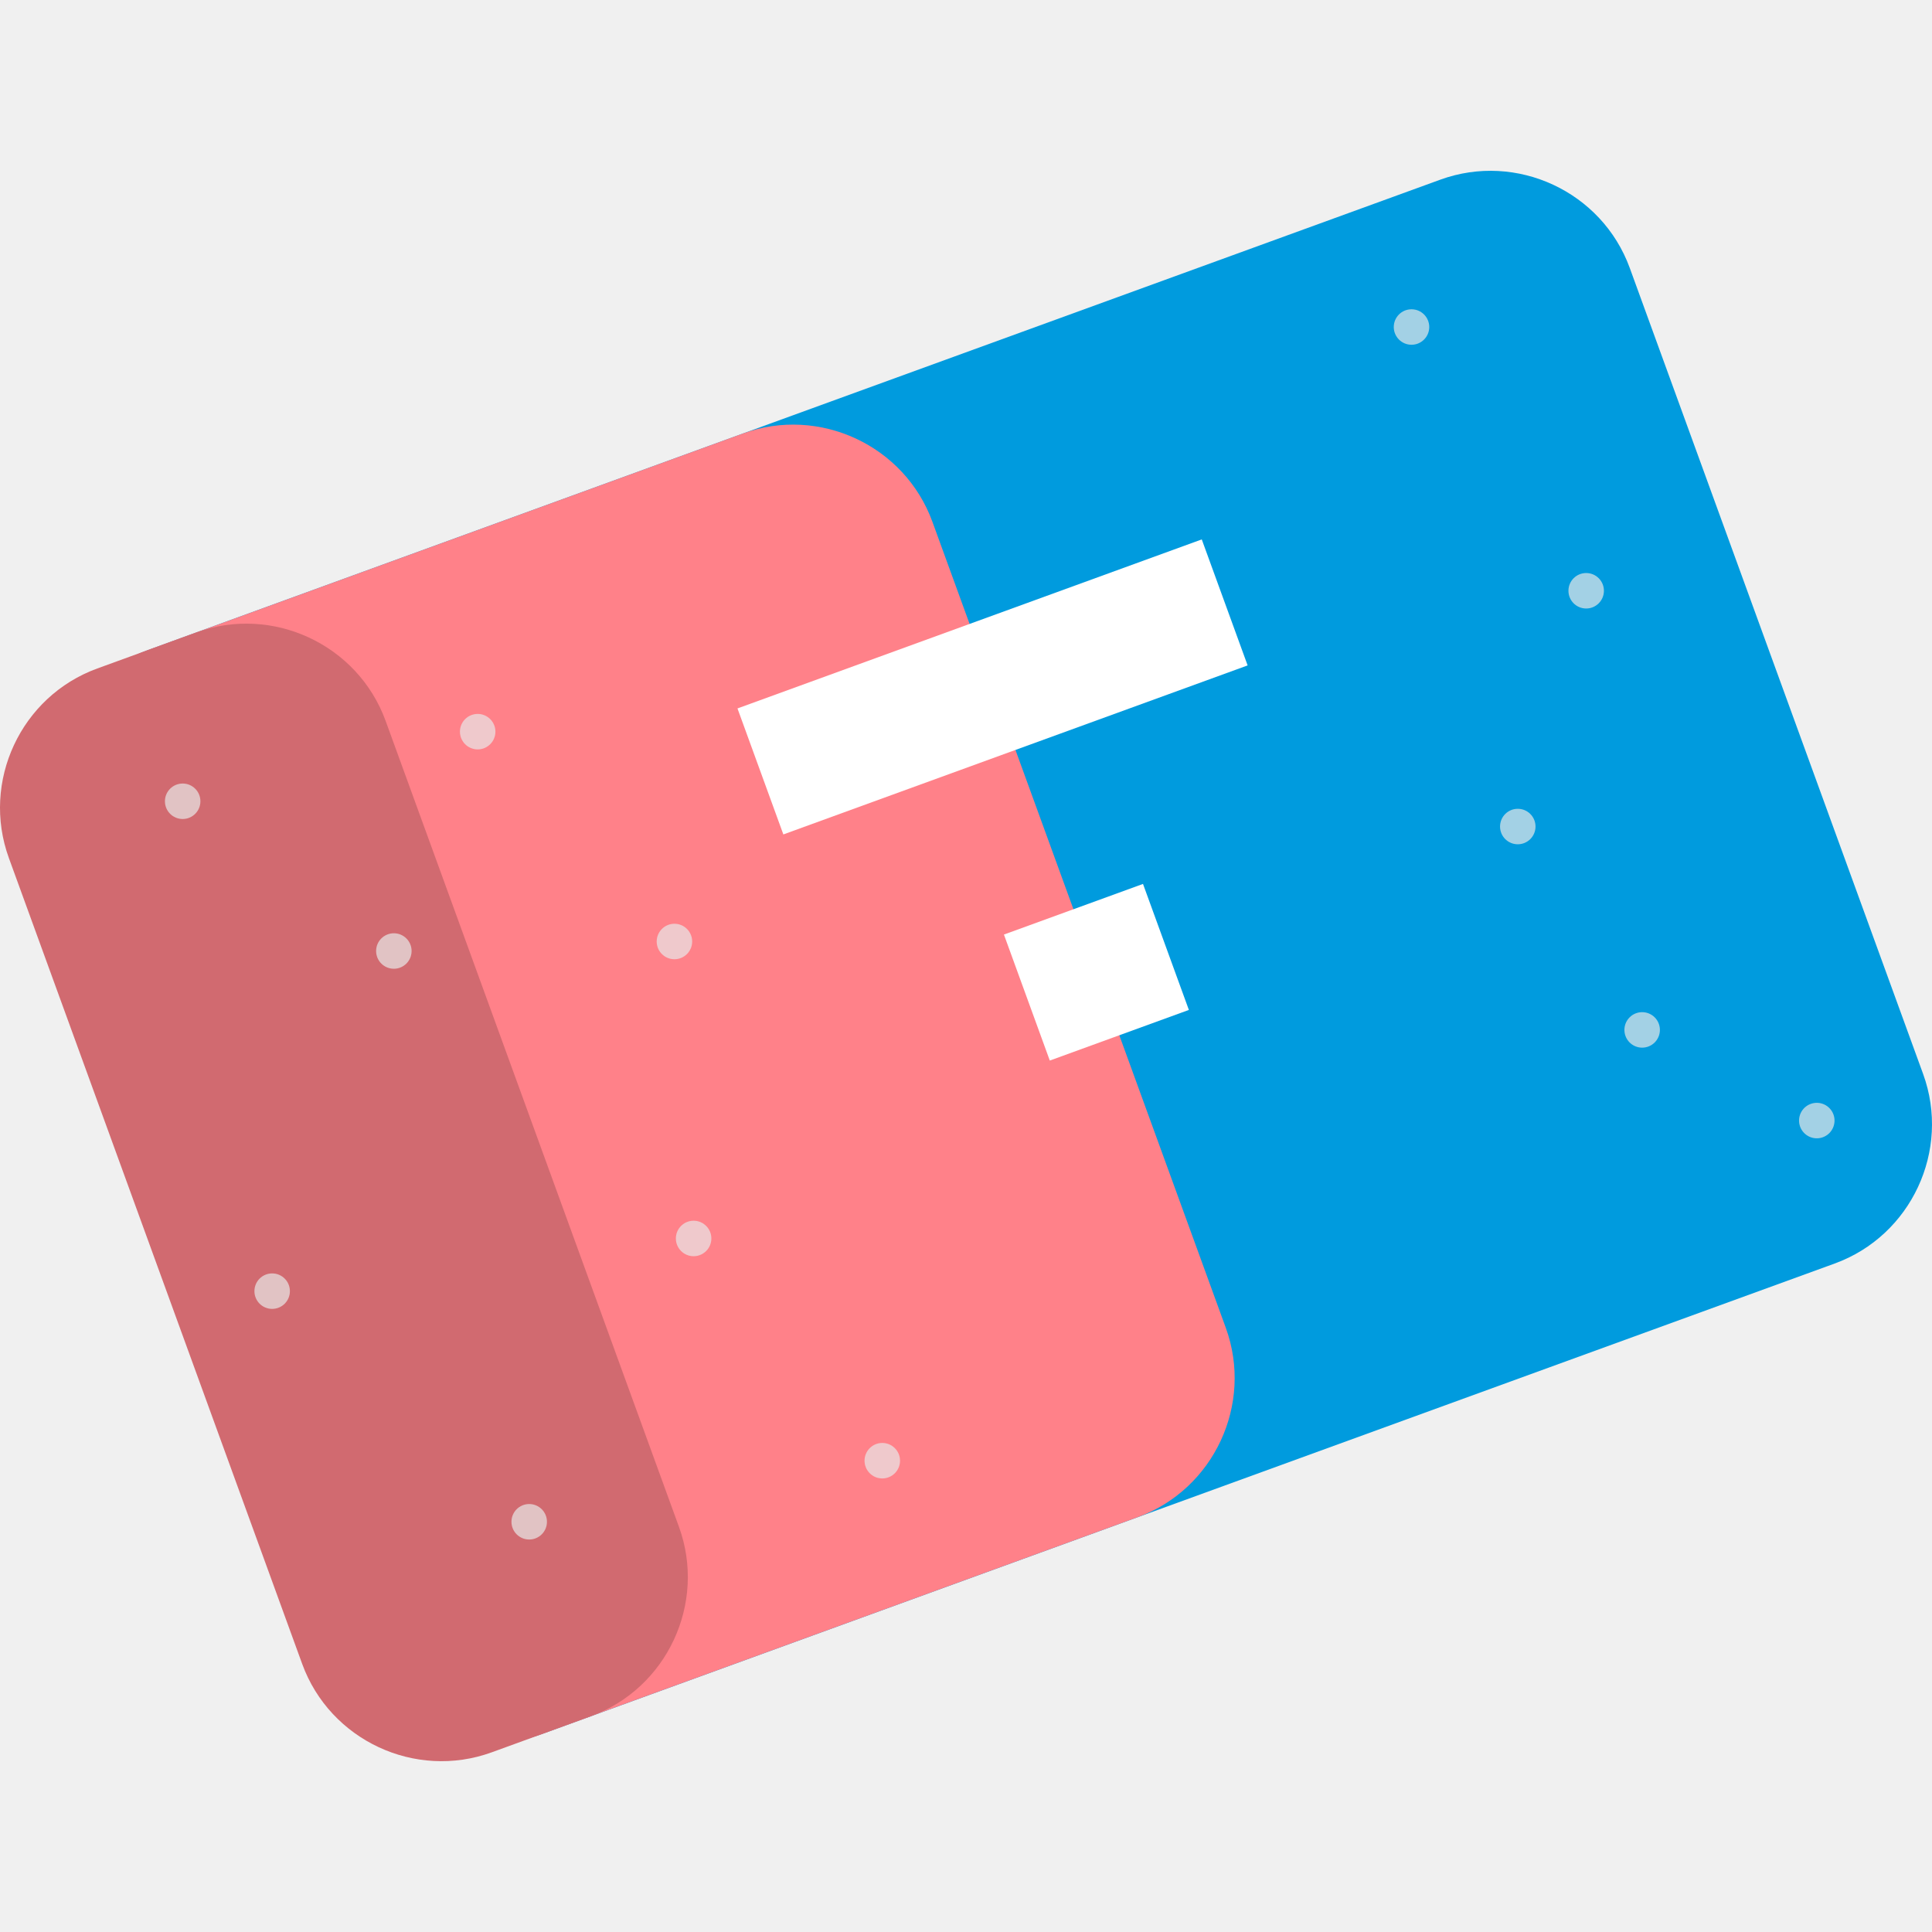
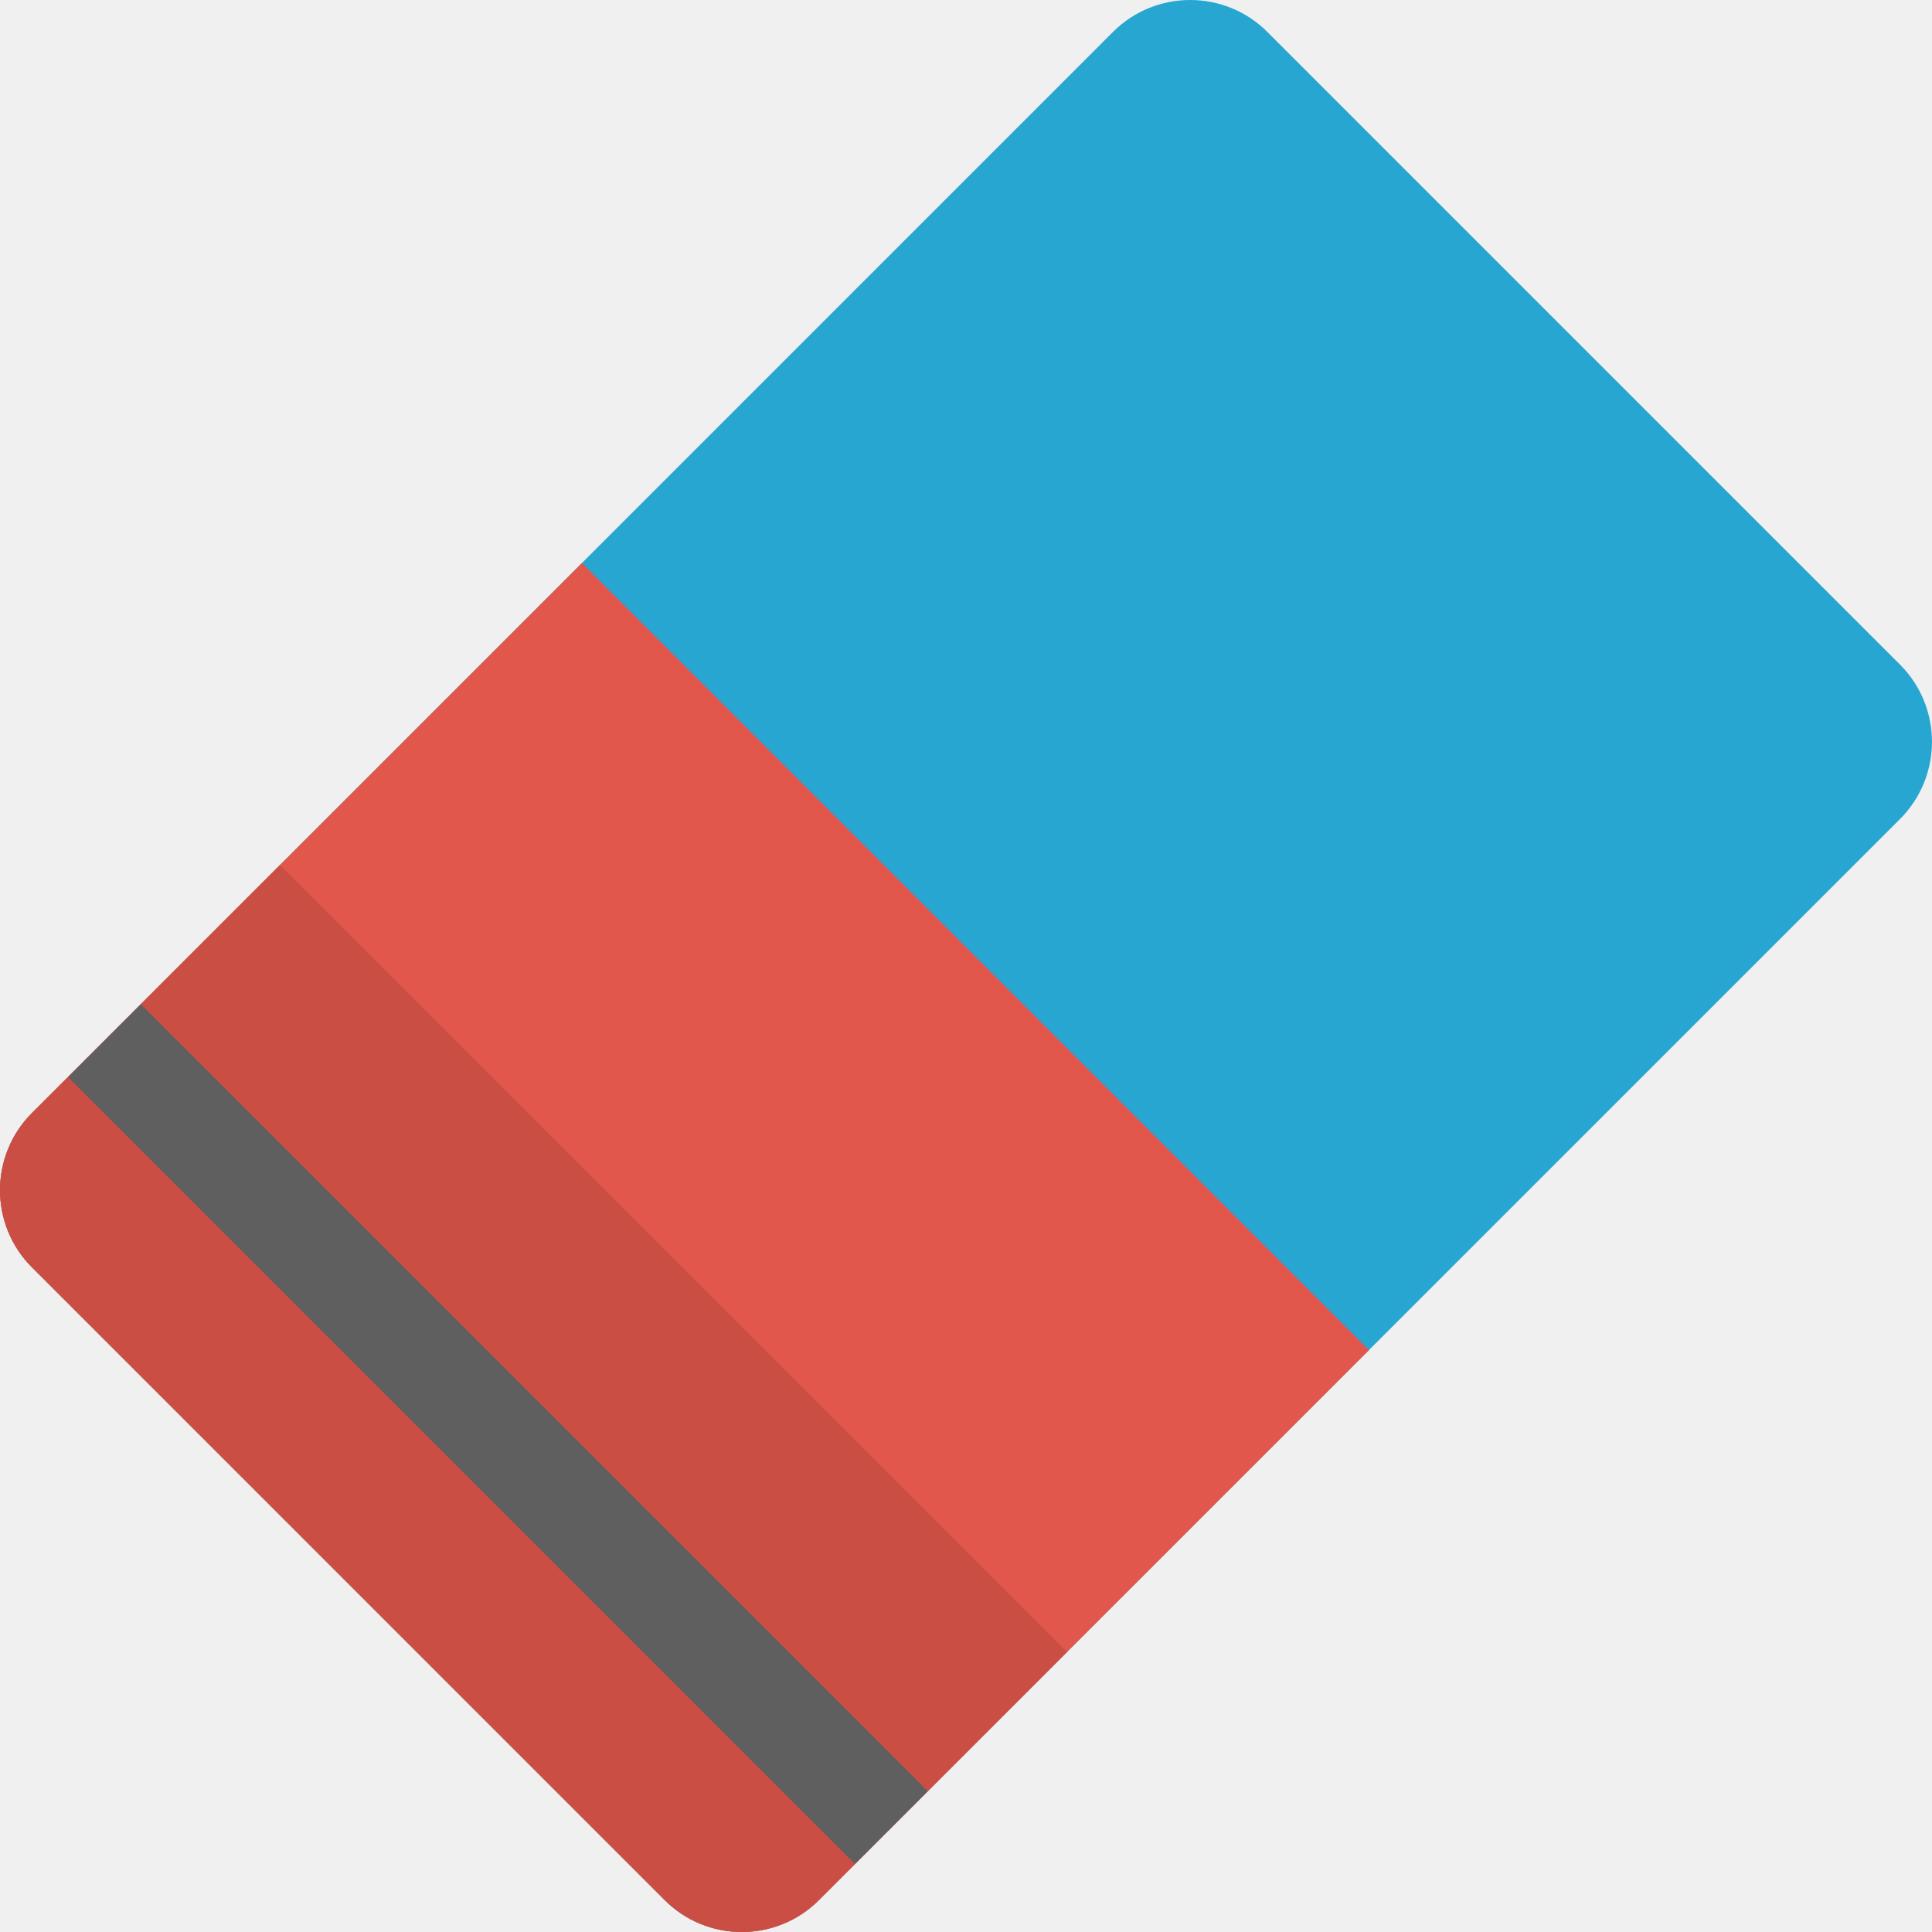
- <svg xmlns="http://www.w3.org/2000/svg" version="1.1" id="Layer_1" x="0px" y="0px" viewBox="0 0 347.694 347.694" style="enable-background:new 0 0 347.694 347.694;" xml:space="preserve">
+ <svg xmlns="http://www.w3.org/2000/svg" version="1.1" id="Layer_1" x="0px" y="0px" viewBox="0 0 280 280" style="enable-background:new 0 0 280 280;" xml:space="preserve" width="512px" height="512px">
  <g>
-     <path style="fill:#009BDE;" d="M259.199,32.336c13.756-5.006,29.104,2.152,34.109,15.906l52.789,145.036   c5.006,13.754-2.15,29.103-15.906,34.11L97.635,312.031c-13.754,5.006-29.104-2.152-34.109-15.907l-52.79-145.035   c-5.006-13.753,2.152-29.103,15.906-34.11L259.199,32.336z" />
-     <path style="fill:#FF8189;" d="M133.701,78.013c13.754-5.006,29.104,2.151,34.107,15.906L220.6,238.955   c5.006,13.755-2.15,29.104-15.906,34.11L97.635,312.031c-13.754,5.006-29.104-2.152-34.109-15.907l-52.79-145.035   c-5.006-13.753,2.152-29.103,15.906-34.11L133.701,78.013z" />
-     <g style="opacity:0.7;">
-       <circle style="fill:#E8E8E8;" cx="254.023" cy="58.852" r="3.193" />
-       <circle style="fill:#E8E8E8;" cx="273.149" cy="148.748" r="3.193" />
-       <path style="fill:#E8E8E8;" d="M325.867,198.663c-1.656,0.602-2.512,2.436-1.908,4.093s2.436,2.511,4.094,1.909    c1.654-0.603,2.51-2.437,1.908-4.094C329.357,198.915,327.523,198.059,325.867,198.663z" />
-       <circle style="fill:#E8E8E8;" cx="285.459" cy="106.318" r="3.193" />
-       <circle style="fill:#E8E8E8;" cx="158.781" cy="262.875" r="3.194" />
-       <circle style="fill:#E8E8E8;" cx="124.827" cy="222.882" r="3.194" />
-       <circle style="fill:#E8E8E8;" cx="121.375" cy="169.438" r="3.193" />
-       <circle style="fill:#E8E8E8;" cx="85.966" cy="131.674" r="3.193" />
-       <circle style="fill:#E8E8E8;" cx="295.532" cy="185.348" r="3.194" />
-     </g>
-     <path style="fill:#D16A70;" d="M35.293,113.831c13.754-5.006,29.102,2.152,34.107,15.906l52.789,145.037   c5.006,13.753-2.15,29.103-15.904,34.109l-17.789,6.475c-13.754,5.006-29.104-2.153-34.111-15.907L1.598,154.415   c-5.006-13.753,2.15-29.103,15.906-34.11L35.293,113.831z" />
    <g>
-       <rect x="166.563" y="79.157" transform="matrix(0.3421 0.9397 -0.9397 0.3421 233.6784 -86.5232)" style="fill:#FFFFFF;" width="24.131" height="88.916" />
-       <rect x="185.253" y="161.645" transform="matrix(0.3421 0.9397 -0.9397 0.3421 294.2239 -70.304)" style="fill:#FFFFFF;" width="24.131" height="26.634" />
-     </g>
-     <g style="opacity:0.7;">
-       <circle style="fill:#E8E8E8;" cx="70.88" cy="171.149" r="3.194" />
-       <circle style="fill:#E8E8E8;" cx="32.874" cy="144.201" r="3.193" />
-       <circle style="fill:#E8E8E8;" cx="95.239" cy="273.867" r="3.194" />
-       <circle style="fill:#E8E8E8;" cx="48.98" cy="232.363" r="3.193" />
+       <path style="fill:#26A6D1;" d="M183.679,4.634l91.683,91.683c6.178,6.178,6.178,16.207,0,22.385L118.695,275.359   c-6.178,6.187-16.207,6.187-22.385,0L4.637,183.676c-6.178-6.178-6.178-16.198,0-22.376L161.295,4.634   C167.482-1.545,177.501-1.545,183.679,4.634z" data-original="#26A6D1" />
+       <path style="fill:#E2574C;" d="M84.34,81.597L4.637,161.3c-6.178,6.178-6.178,16.198,0,22.376l91.683,91.683   c6.178,6.187,16.207,6.187,22.385,0l79.703-79.694L84.34,81.597z" data-original="#E2574C" />
+       <path style="fill:#CB4E44;" d="M40.585,125.352L4.637,161.3c-6.178,6.178-6.178,16.198,0,22.376l91.683,91.683   c6.178,6.187,16.207,6.187,22.385,0l35.949-35.94L40.585,125.352z" data-original="#CB4E44" />
+       <path style="fill:#605F5F" d="M20.416,145.548l114.041,114.041l-10.555,10.555L9.861,156.103L20.416,145.548z" data-original="#EAE5E4" class="active-path" data-old_color="#EAE5E4" />
    </g>
  </g>
-   <g>
- </g>
-   <g>
- </g>
-   <g>
- </g>
-   <g>
- </g>
-   <g>
- </g>
-   <g>
- </g>
-   <g>
- </g>
-   <g>
- </g>
-   <g>
- </g>
-   <g>
- </g>
-   <g>
- </g>
-   <g>
- </g>
-   <g>
- </g>
-   <g>
- </g>
-   <g>
- </g>
</svg>
